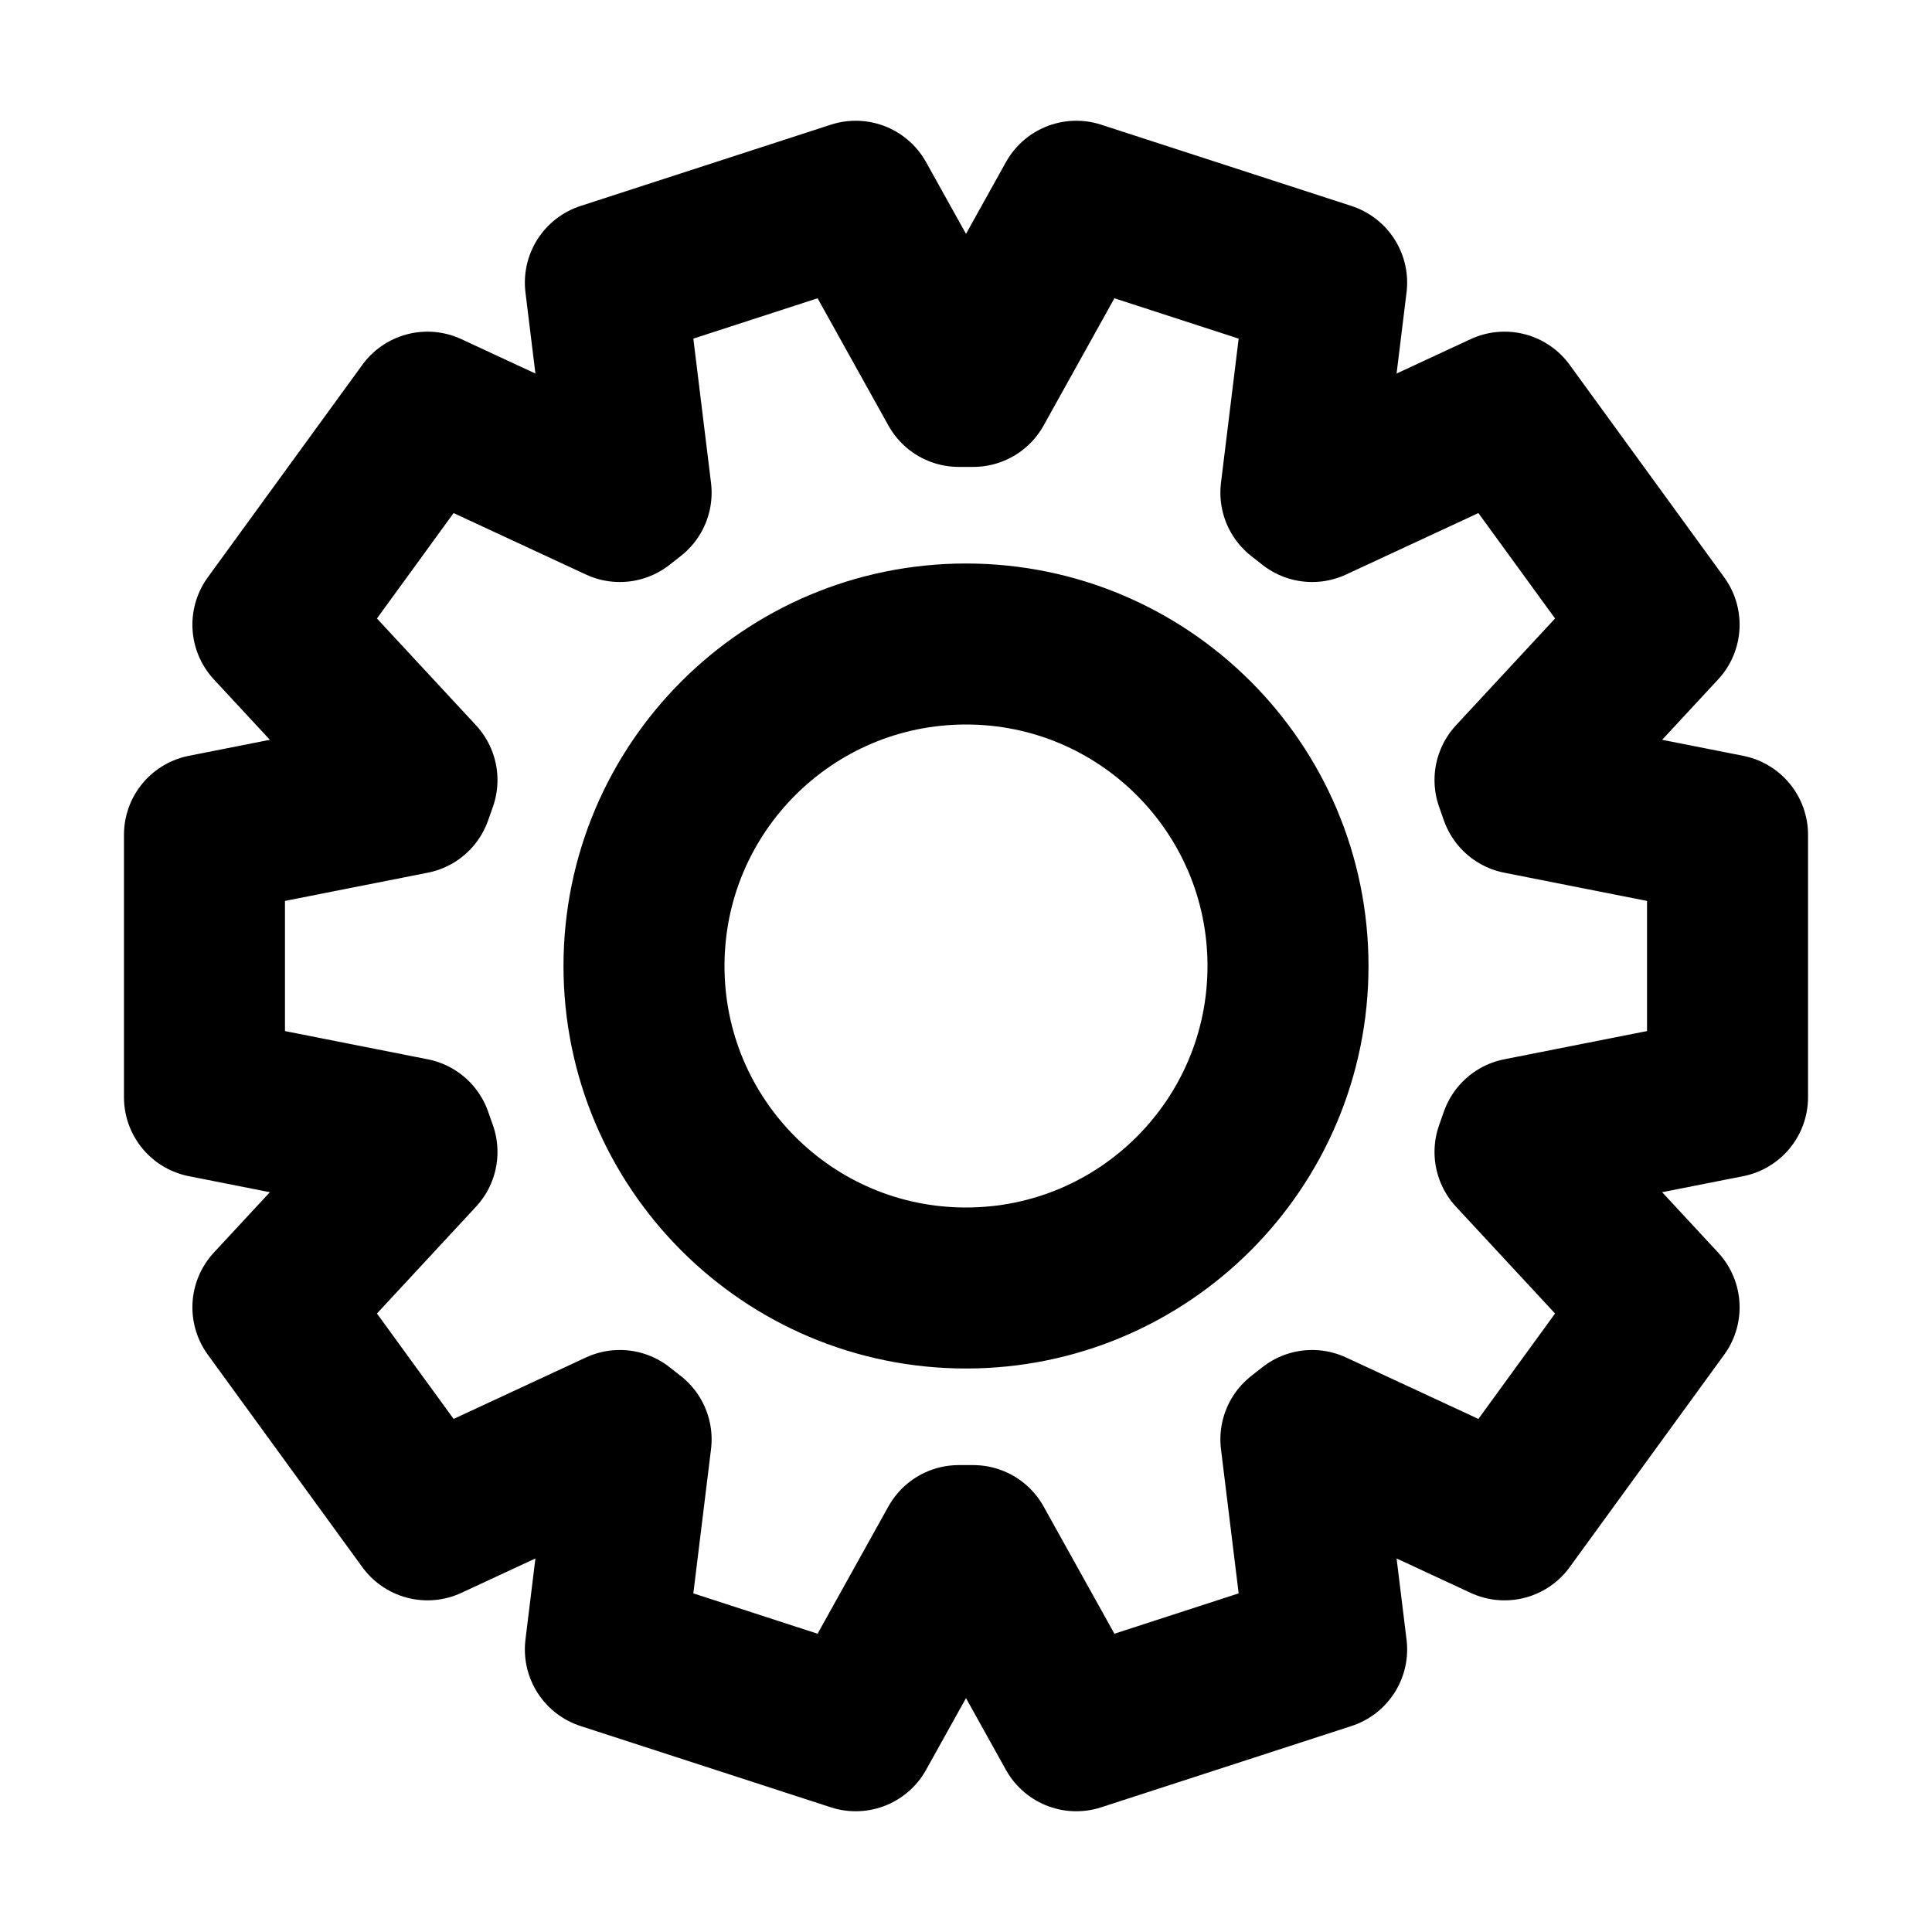
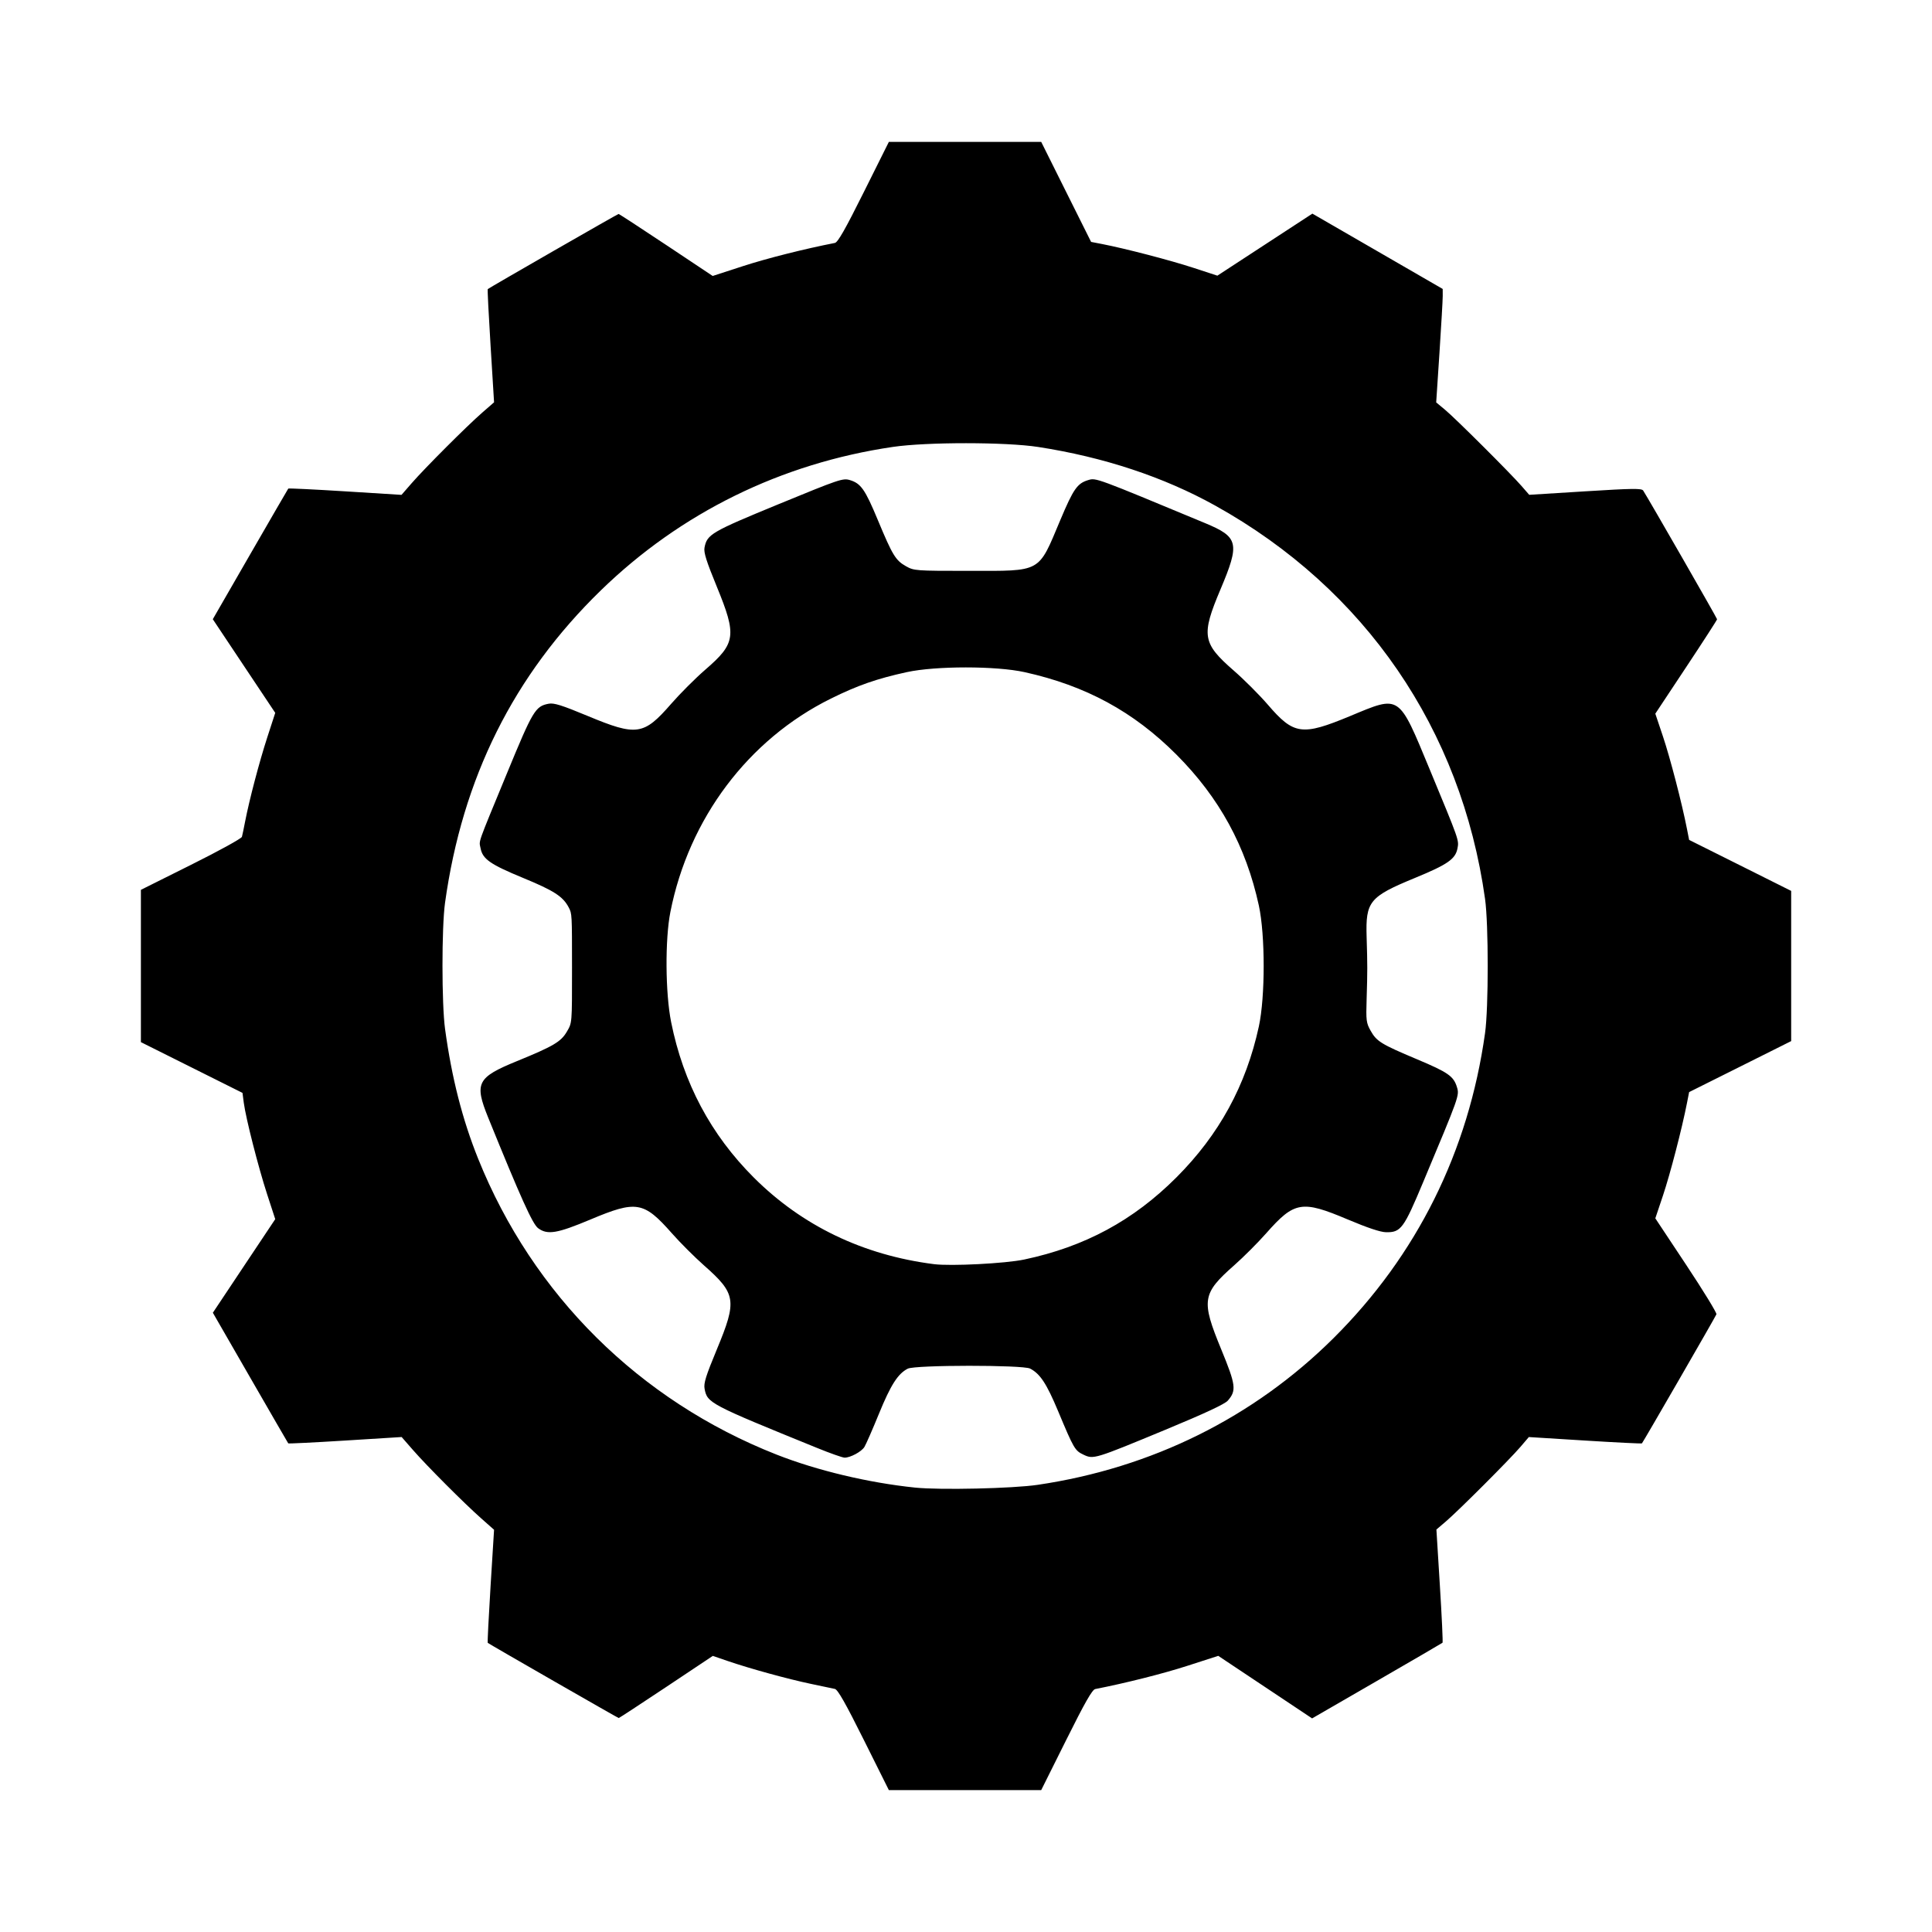
<svg xmlns="http://www.w3.org/2000/svg" viewBox="0 0 24 24" role="img">
-   <path fill="none" stroke="currentColor" stroke-width="2" stroke-linecap="round" stroke-linejoin="round" d="M18.88 9.86 L21.46 10.37 L21.46 13.63 L18.88 14.14 L18.82 14.31 L20.61 16.24 L18.69 18.88 L16.30 17.77 L16.16 17.88 L16.48 20.49 L13.37 21.50 L12.09 19.20 L11.91 19.20 L10.63 21.50 L7.52 20.49 L7.84 17.88 L7.70 17.77 L5.31 18.88 L3.39 16.24 L5.18 14.31 L5.12 14.14 L2.54 13.63 L2.54 10.37 L5.12 9.86 L5.18 9.69 L3.39 7.76 L5.31 5.12 L7.70 6.23 L7.84 6.12 L7.52 3.51 L10.63 2.50 L11.91 4.80 L12.09 4.80 L13.37 2.50 L16.48 3.51 L16.16 6.12 L16.30 6.23 L18.69 5.12 L20.61 7.76 L18.82 9.69 Z M8 12 A4 4 0 1 0 16 12 A4 4 0 1 0 8 12" />
+   <g transform="translate(-1.484 -1.472) scale(0.03368)">
+     <path fill="currentColor" fill-rule="evenodd" d="M362.68,685.47C355.92,671.90 353.07,666.89 351.99,666.64C351.17,666.46 347.18,665.61 343.12,664.77C334.71,663.01 320.63,659.14 312.49,656.35L306.97,654.46L289.78,665.92C280.32,672.22 272.44,677.38 272.27,677.38C272.00,677.38 224.56,650.15 223.96,649.65C223.82,649.54 224.30,640.11 225.00,628.70L226.29,607.94L221.55,603.74C215.21,598.13 201.45,584.34 196.33,578.46L192.20,573.73L171.40,575.03C159.96,575.74 150.50,576.21 150.38,576.07C150.26,575.92 143.96,565.03 136.37,551.85L122.57,527.89L134.07,510.63L145.58,493.37L142.58,484.17C139.31,474.11 134.75,456.23 133.98,450.46L133.50,446.80L114.76,437.44L96.03,428.08L96.03,399.99L96.03,371.91L114.50,362.69C124.66,357.63 133.12,352.98 133.29,352.36C133.46,351.75 133.98,349.25 134.45,346.81C136.01,338.75 139.68,324.79 142.65,315.64L145.58,306.63L134.06,289.36L122.55,272.09L136.35,248.14C143.95,234.97 150.26,224.07 150.39,223.91C150.53,223.76 159.97,224.22 171.39,224.93L192.15,226.23L195.93,221.89C200.82,216.28 216.29,200.80 221.92,195.90L226.29,192.09L225.01,171.32C224.30,159.90 223.82,150.46 223.96,150.34C224.54,149.82 271.89,122.62 272.22,122.62C272.42,122.62 280.31,127.77 289.75,134.05L306.93,145.49L318.01,141.89C326.93,138.99 340.73,135.51 351.99,133.31C353.09,133.10 355.82,128.30 362.68,114.53L371.91,96.03L400.00,96.03L428.09,96.03L437.29,114.48L446.50,132.93L450.58,133.72C459.17,135.39 475.77,139.71 484.24,142.49L493.07,145.38L510.59,133.94L528.11,122.50L552.15,136.39L576.18,150.28L576.19,152.89C576.19,154.32 575.65,163.74 574.99,173.81L573.78,192.13L577.01,194.81C580.77,197.92 601.17,218.25 605.29,222.99L608.09,226.21L628.78,224.92C646.33,223.83 649.57,223.79 650.13,224.65C652.20,227.87 677.38,271.72 677.38,272.11C677.38,272.37 672.25,280.31 665.99,289.75L654.60,306.93L657.45,315.42C660.09,323.32 664.41,339.93 666.27,349.42L667.07,353.49L685.89,362.89L704.71,372.30L704.71,400.00L704.71,427.70L685.89,437.11L667.07,446.51L666.27,450.58C664.41,460.07 660.09,476.68 657.45,484.58L654.60,493.07L666.04,510.32C672.33,519.81 677.33,527.97 677.14,528.46C676.78,529.40 650.10,575.63 649.66,576.07C649.52,576.21 640.08,575.74 628.68,575.03L607.95,573.74L604.86,577.36C600.88,582.02 582.05,600.85 577.42,604.81L573.86,607.85L575.14,628.57C575.85,639.97 576.29,649.44 576.12,649.60C575.95,649.76 565.05,656.11 551.91,663.70L528.01,677.51L510.70,665.97L493.39,654.44L482.15,658.07C473.10,661.00 459.25,664.49 448.01,666.69C446.91,666.90 444.18,671.70 437.32,685.47L428.09,703.97L400.00,703.97L371.91,703.97L362.68,685.47ZM426.82,591.36C468.93,585.13 506.43,566.53 535.87,537.30C566.67,506.70 585.69,468.42 591.80,424.75C593.11,415.44 593.11,384.56 591.80,375.25C583.05,312.69 547.55,260.93 492.34,230.22C473.30,219.63 451.16,212.30 426.96,208.56C415.05,206.72 385.88,206.71 373.41,208.54C332.23,214.58 295.13,232.81 265.65,261.48C233.49,292.77 214.60,330.66 208.20,376.73C206.95,385.80 206.95,414.02 208.22,423.27C210.68,441.25 214.59,456.59 220.43,471.11C240.61,521.32 279.92,560.30 330.46,580.20C345.40,586.08 364.31,590.59 381.54,592.38C390.70,593.33 417.60,592.73 426.82,591.36ZM345.34,577.72C305.71,561.61 304.92,561.19 303.94,555.94C303.55,553.90 304.39,551.22 308.48,541.36C315.97,523.32 315.59,520.89 303.63,510.35C300.20,507.31 294.90,502.02 291.87,498.58C281.49,486.82 278.81,486.37 261.87,493.49C249.54,498.67 245.98,499.26 242.53,496.70C240.50,495.20 236.14,485.53 224.13,455.94C218.96,443.17 220.00,441.11 234.72,435.09C248.13,429.61 250.94,427.95 253.09,424.30C255.09,420.88 255.04,421.50 255.04,400.74C255.04,380.81 255.03,380.71 253.84,378.43C251.72,374.36 248.41,372.22 237.03,367.53C224.88,362.52 222.06,360.56 221.31,356.56C220.74,353.53 219.82,356.15 230.98,329.09C240.62,305.68 241.51,304.19 246.45,303.26C248.40,302.90 251.24,303.79 260.91,307.81C278.90,315.30 281.49,314.92 291.59,303.32C294.89,299.53 300.57,293.85 304.21,290.70C315.46,280.98 315.86,278.15 308.45,260.10C304.60,250.72 303.57,247.47 303.91,245.69C304.84,240.79 306.38,239.89 331.24,229.66C353.63,220.45 354.95,220.01 357.50,220.77C361.60,222.00 363.12,224.18 367.87,235.59C373.27,248.55 374.40,250.40 378.22,252.55C381.19,254.22 381.72,254.26 401.48,254.26C428.51,254.26 426.87,255.17 435.12,235.57C439.99,224.00 441.39,221.99 445.46,220.77C448.32,219.91 448.10,219.83 488.57,236.66C500.92,241.80 501.43,244.02 494.20,261.13C487.05,278.04 487.52,280.95 499.09,291.02C502.94,294.37 508.59,300.03 511.67,303.60C521.26,314.77 524.28,315.19 542.04,307.81C560.64,300.08 559.78,299.50 571.44,327.61C582.29,353.79 582.21,353.56 581.64,356.58C580.89,360.55 578.06,362.53 565.92,367.53C549.13,374.45 547.72,376.17 548.12,389.29C548.44,399.87 548.44,401.66 548.12,412.23C547.87,420.12 547.98,421.00 549.61,423.90C551.81,427.81 553.48,428.84 566.65,434.38C578.23,439.25 580.22,440.65 581.45,444.73C582.36,447.77 582.30,447.94 568.98,479.71C561.79,496.89 560.75,498.29 555.26,498.19C553.21,498.16 548.43,496.56 541.09,493.46C524.22,486.33 521.49,486.79 511.08,498.58C508.05,502.02 502.76,507.31 499.32,510.35C487.42,520.84 487.04,523.30 494.49,541.39C499.91,554.57 500.17,556.58 496.92,560.31C495.81,561.58 488.47,565.01 473.87,571.06C447.77,581.88 447.39,582.00 443.71,580.25C440.52,578.74 440.15,578.11 434.32,564.16C430.06,553.99 427.71,550.42 424.01,548.49C421.31,547.10 381.60,547.12 378.87,548.52C375.22,550.40 372.61,554.48 368.26,565.12C365.86,571.00 363.43,576.53 362.88,577.41C361.77,579.17 357.70,581.35 355.57,581.34C354.82,581.33 350.21,579.71 345.34,577.72ZM421.85,508.26C444.18,503.53 462.06,493.88 477.97,477.97C493.73,462.19 503.64,444.06 508.37,422.30C510.74,411.36 510.74,388.64 508.37,377.70C503.62,355.86 493.83,337.93 477.96,322.02C462.14,306.17 444.54,296.61 421.98,291.62C411.45,289.29 389.21,289.29 378.53,291.61C367.48,294.02 360.37,296.50 350.51,301.38C320.05,316.45 298.13,345.60 291.32,380.08C289.32,390.20 289.46,410.03 291.60,420.70C296.11,443.15 306.21,462.14 322.03,477.97C339.87,495.81 362.41,506.65 388.55,509.97C394.77,510.76 414.93,509.73 421.85,508.26Z" />
+   </g>
</svg>
